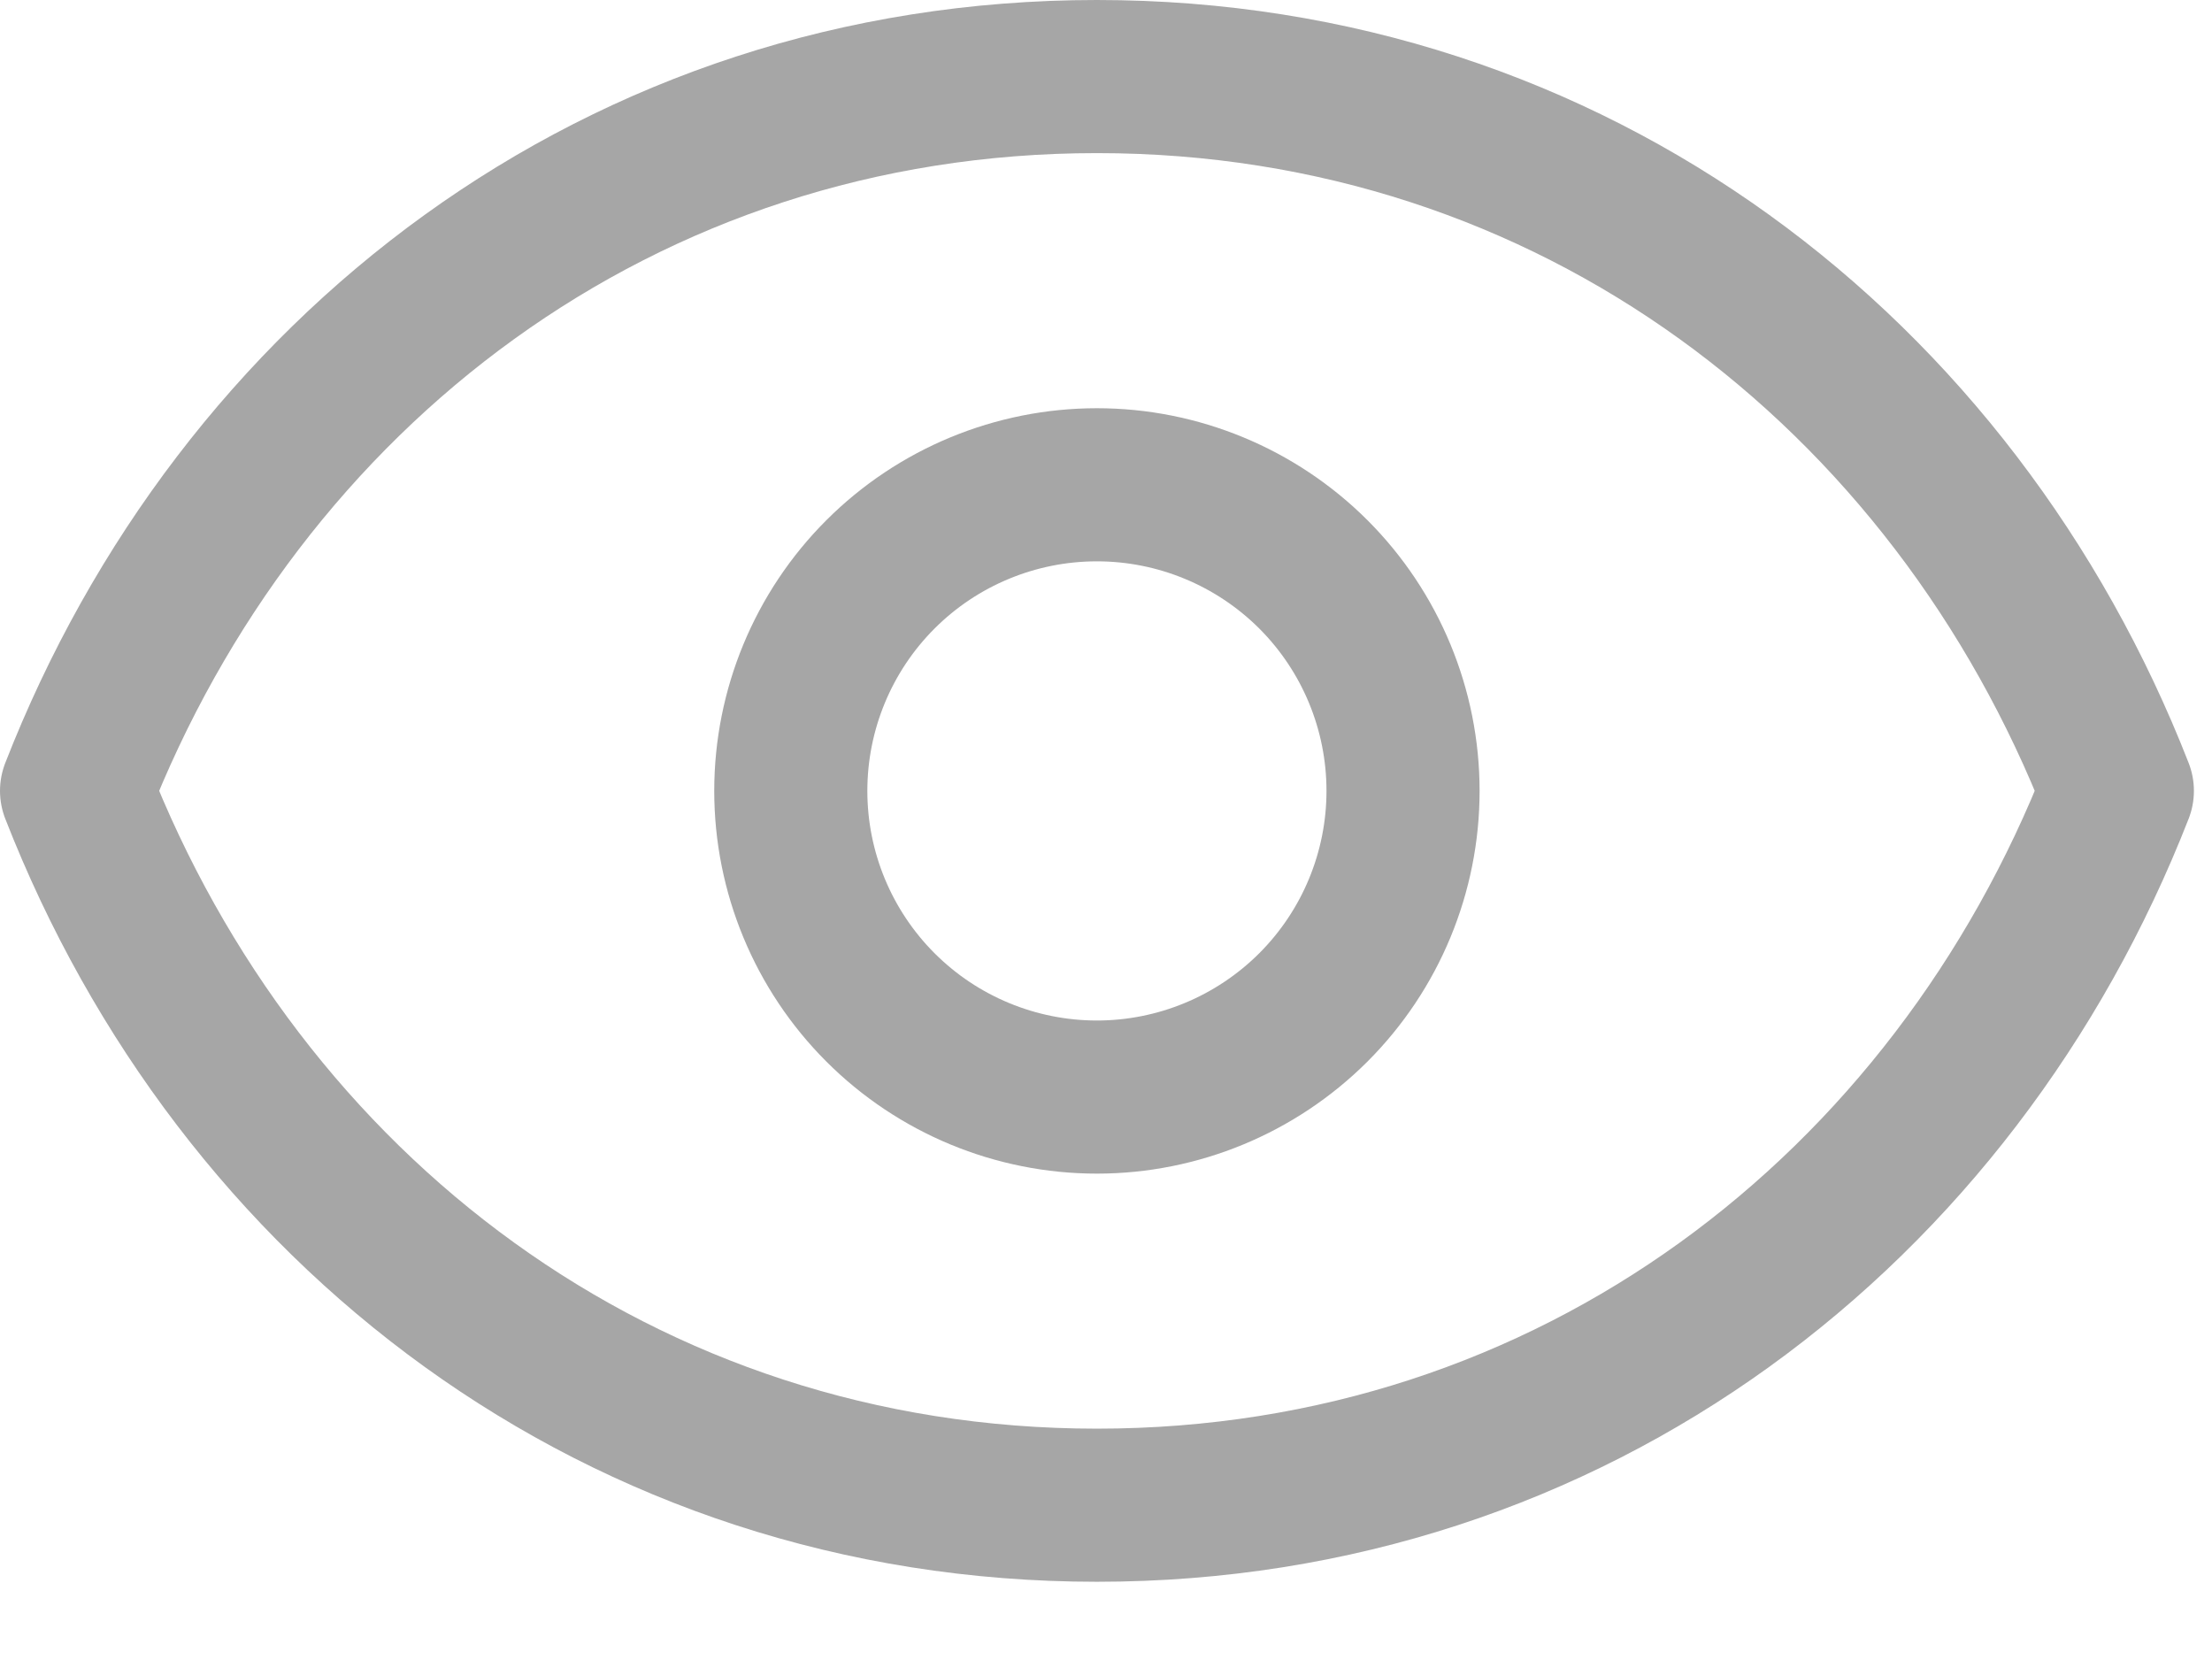
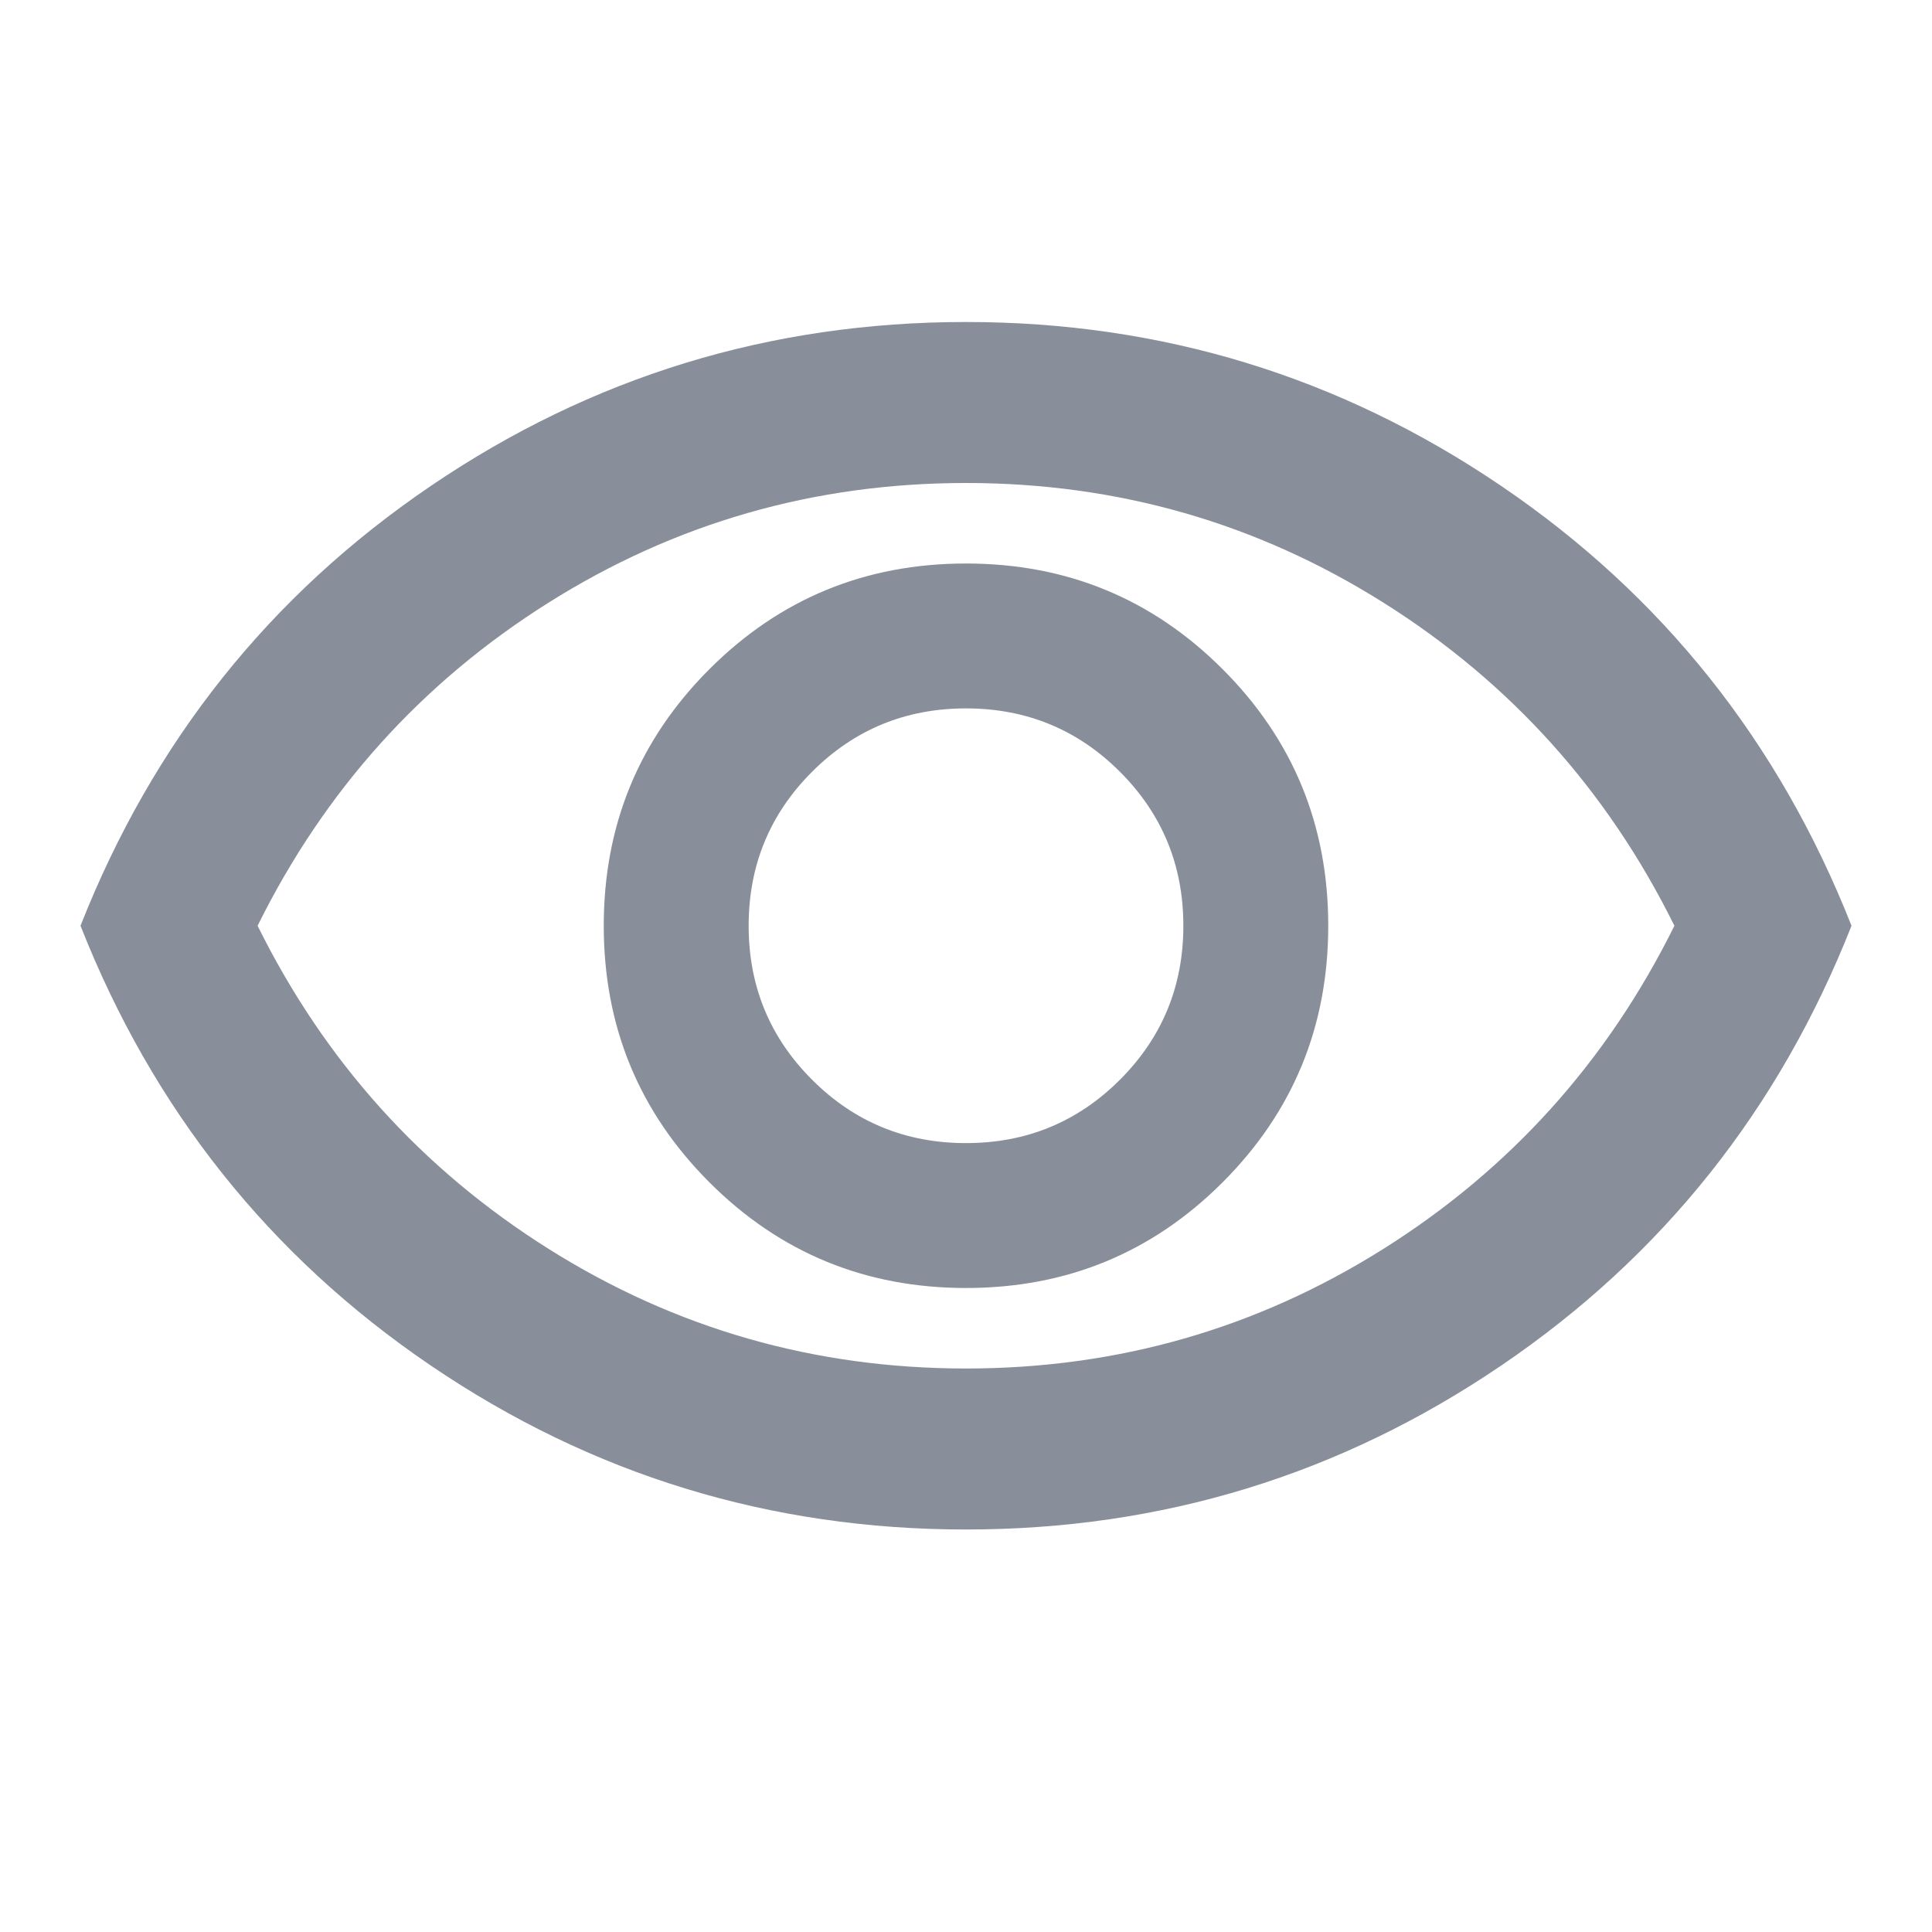
- <svg xmlns="http://www.w3.org/2000/svg" width="28" height="21" viewBox="0 0 28 21" fill="none">
-   <path d="M17.76 10.011C17.76 11.038 17.352 12.024 16.625 12.751C15.898 13.477 14.912 13.886 13.885 13.886C12.857 13.886 11.871 13.477 11.145 12.751C10.418 12.024 10.01 11.038 10.01 10.011C10.01 8.983 10.418 7.997 11.145 7.27C11.871 6.544 12.857 6.136 13.885 6.136C14.912 6.136 15.898 6.544 16.625 7.27C17.352 7.997 17.76 8.983 17.76 10.011Z" stroke="#A6A6A6" stroke-width="1.938" stroke-linecap="round" stroke-linejoin="round" />
-   <path d="M0.969 10.01C3.035 4.718 7.861 0.969 13.885 0.969C19.91 0.969 24.735 4.718 26.802 10.01C24.735 15.302 19.91 19.052 13.885 19.052C7.861 19.052 3.035 15.302 0.969 10.01Z" stroke="#A6A6A6" stroke-width="1.938" stroke-linecap="round" stroke-linejoin="round" />
+ <svg xmlns="http://www.w3.org/2000/svg" height="24" viewBox="0 -960 960 960" width="24" fill="#898F9A">
+   <path d="M607.5-372.5Q660-425 660-500t-52.5-127.5Q555-680 480-680t-127.5 52.5Q300-575 300-500t52.5 127.5Q405-320 480-320t127.5-52.5Zm-204-51Q372-455 372-500t31.5-76.5Q435-608 480-608t76.5 31.5Q588-545 588-500t-31.5 76.5Q525-392 480-392t-76.5-31.5ZM214-281.5Q94-363 40-500q54-137 174-218.5T480-800q146 0 266 81.5T920-500q-54 137-174 218.5T480-200q-146 0-266-81.5ZM480-500Zm207.5 160.5Q782-399 832-500q-50-101-144.5-160.5T480-720q-113 0-207.5 59.5T128-500q50 101 144.5 160.5T480-280q113 0 207.5-59.5Z" />
</svg>
